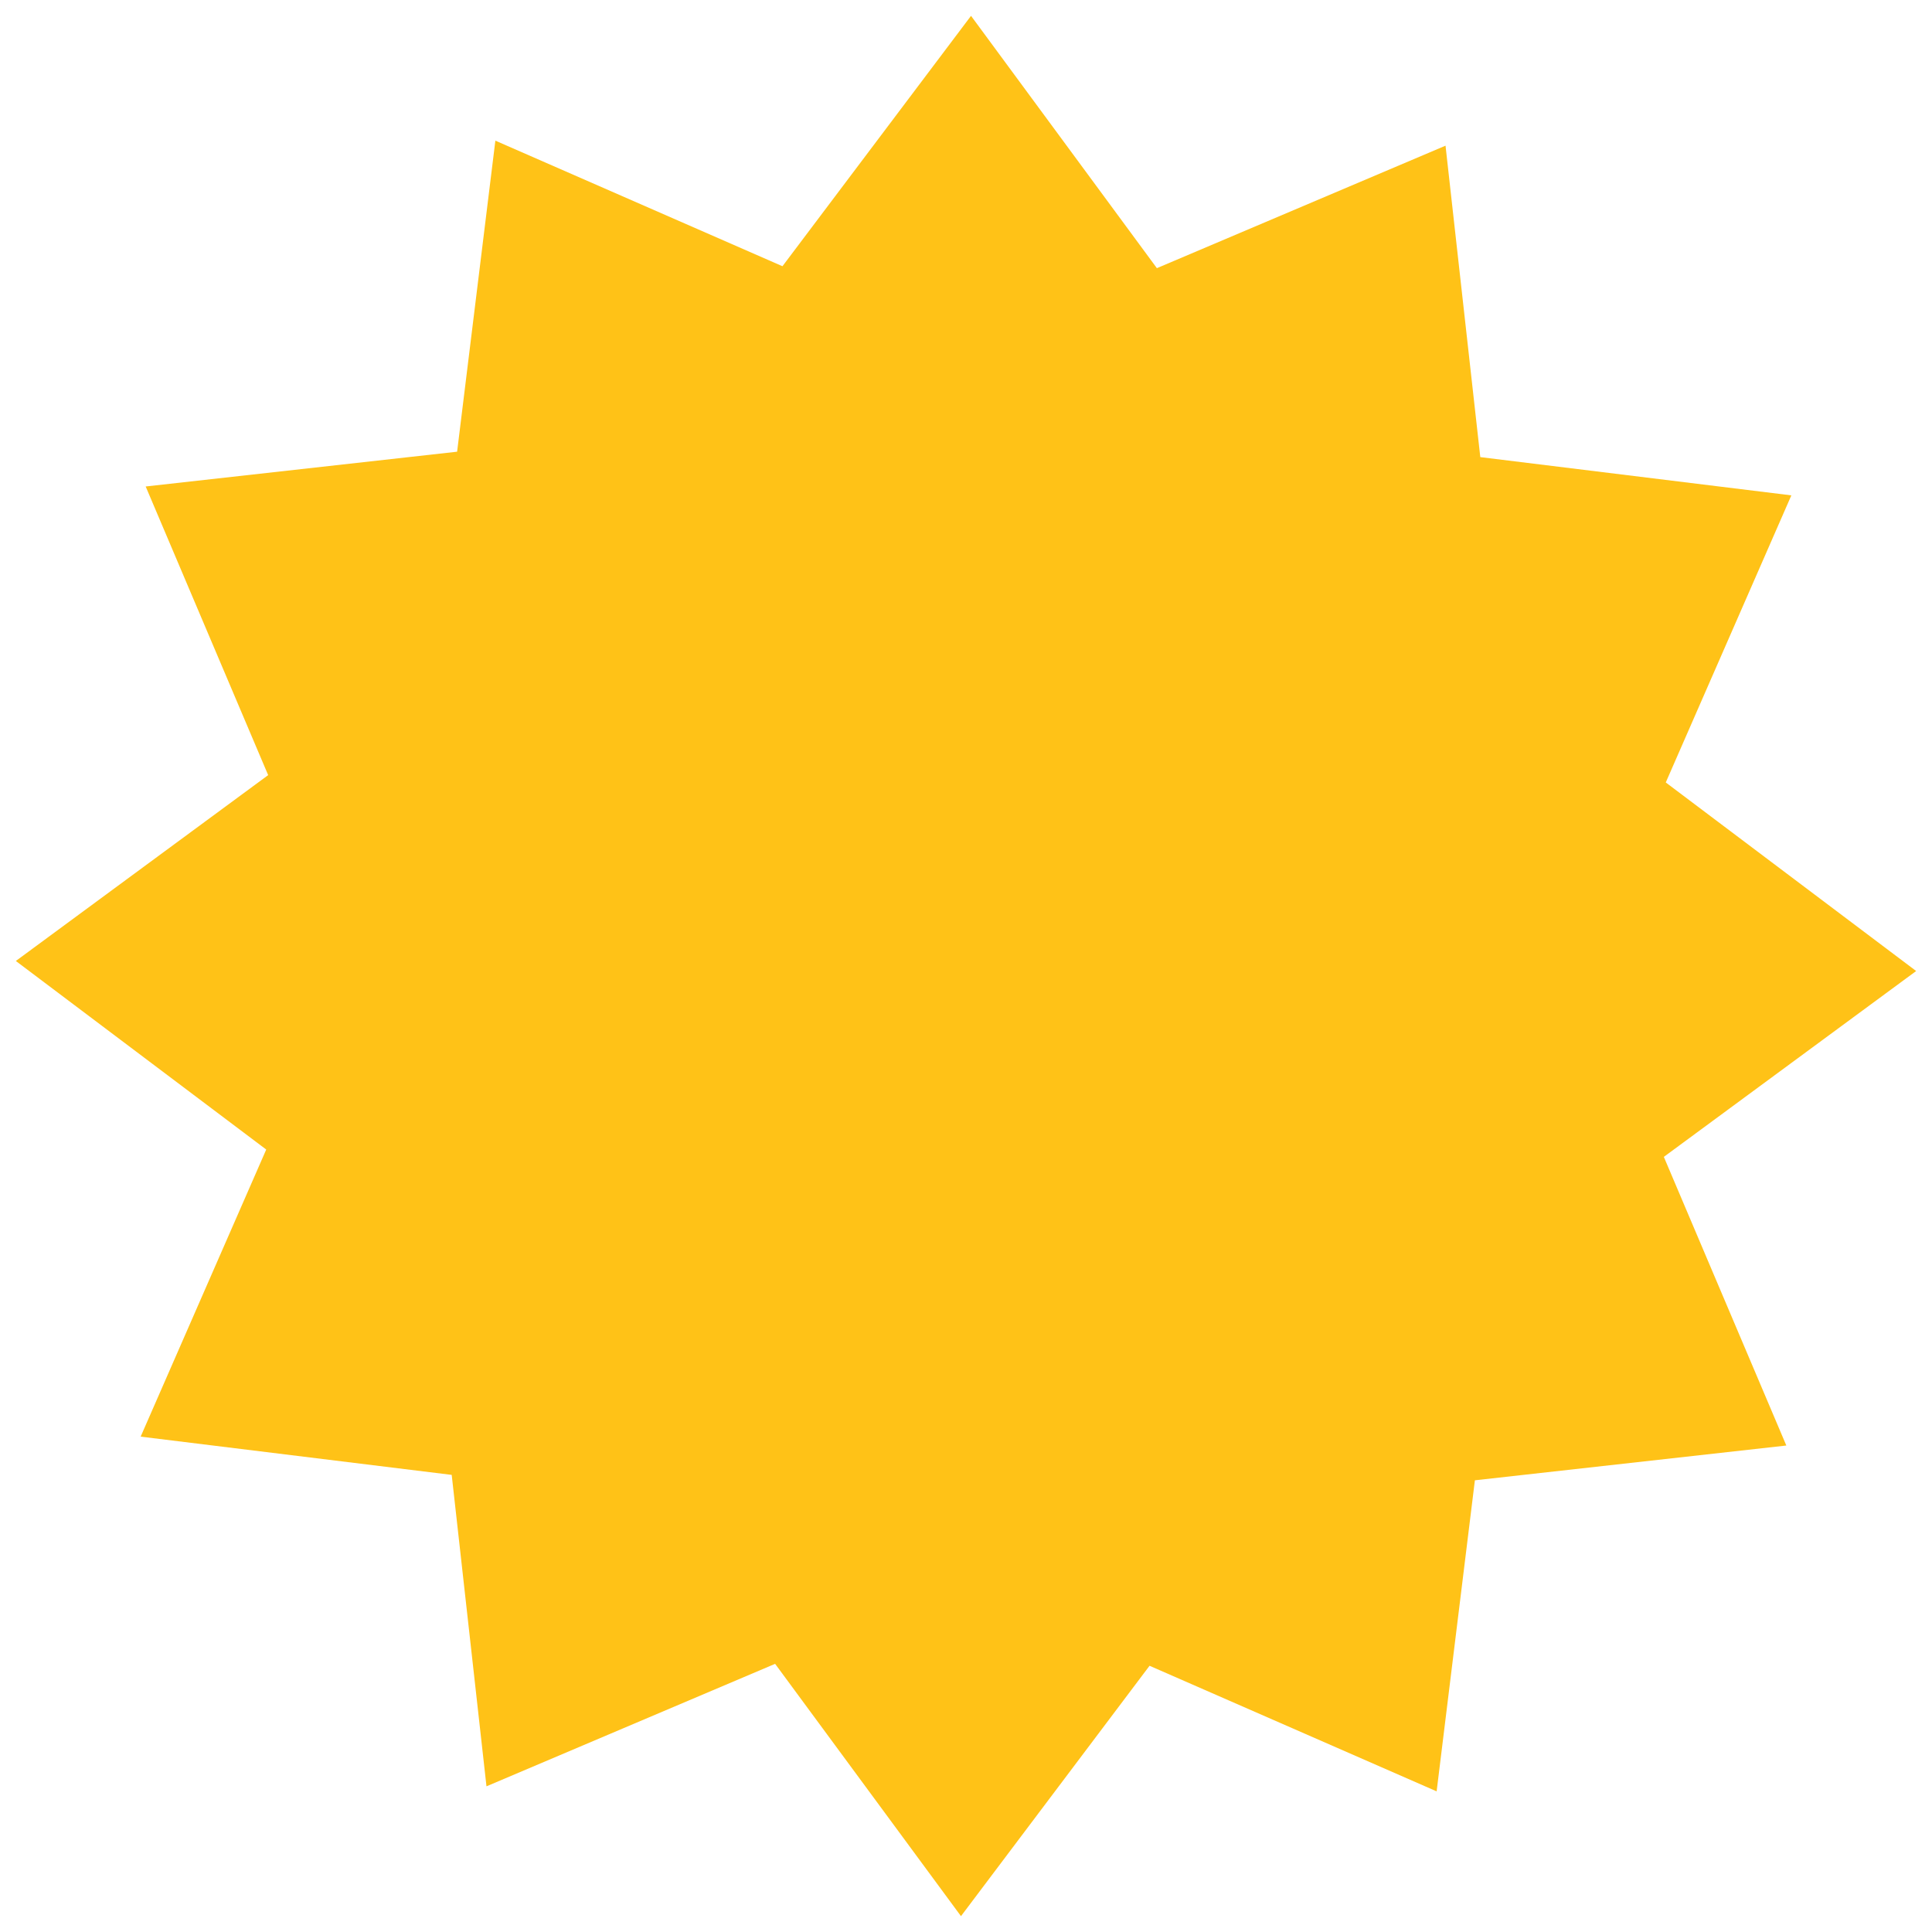
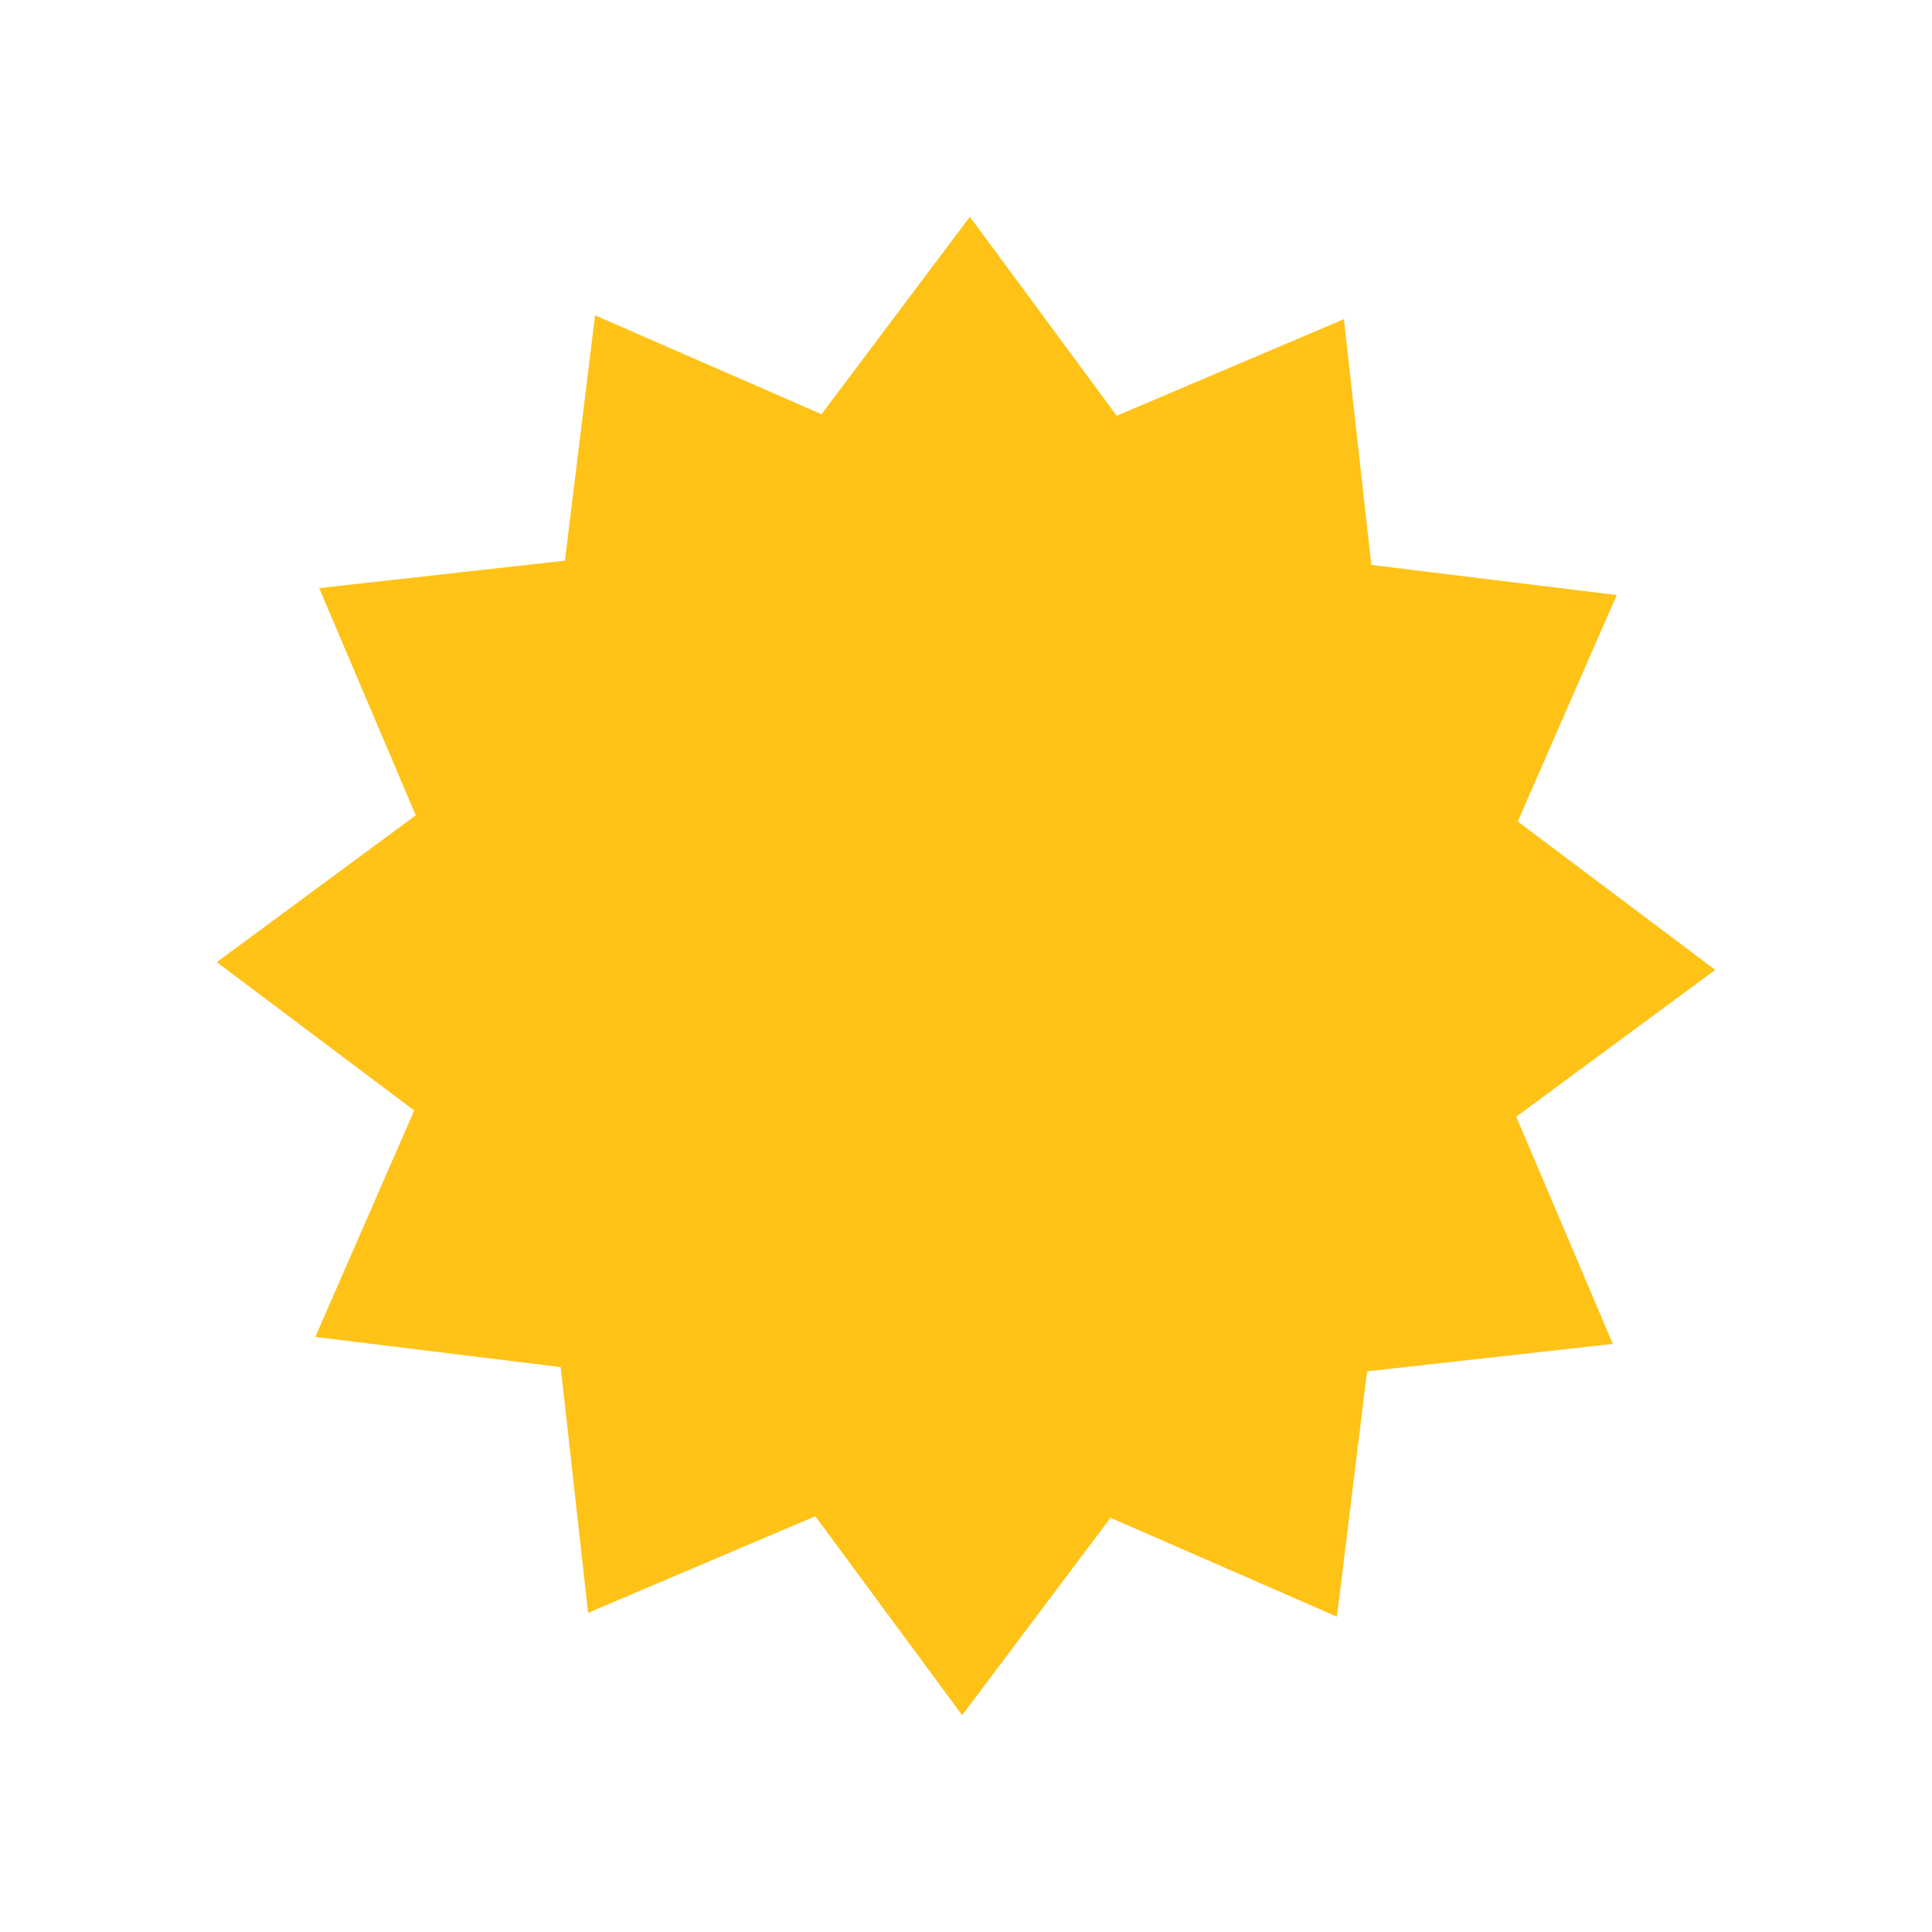
<svg xmlns="http://www.w3.org/2000/svg" id="Layer_1" viewBox="0 0 50 50">
  <defs>
    <style>.cls-1{fill:#ffc217;}</style>
  </defs>
-   <polygon class="cls-1" points="6.94 20.06 3.77 12.59 11.83 11.69 12.82 3.64 20.25 6.89 25.13 .41 29.94 6.94 37.41 3.77 38.31 11.83 46.36 12.82 43.11 20.25 49.59 25.13 43.06 29.94 46.23 37.41 38.17 38.31 37.18 46.36 29.75 43.11 24.87 49.59 20.06 43.06 12.59 46.23 11.69 38.17 3.64 37.18 6.89 29.75 .41 24.87 6.94 20.06" />
+   <polygon class="cls-1" points="10.76 21.1 8.26 15.22 14.62 14.51 15.4 8.16 21.26 10.72 25.1 5.61 28.9 10.76 34.78 8.26 35.49 14.62 41.84 15.4 39.28 21.26 44.39 25.1 39.24 28.9 41.74 34.78 35.38 35.49 34.6 41.84 28.74 39.28 24.9 44.39 21.1 39.24 15.22 41.74 14.51 35.38 8.16 34.6 10.72 28.74 5.61 24.9 10.76 21.1" />
</svg>
